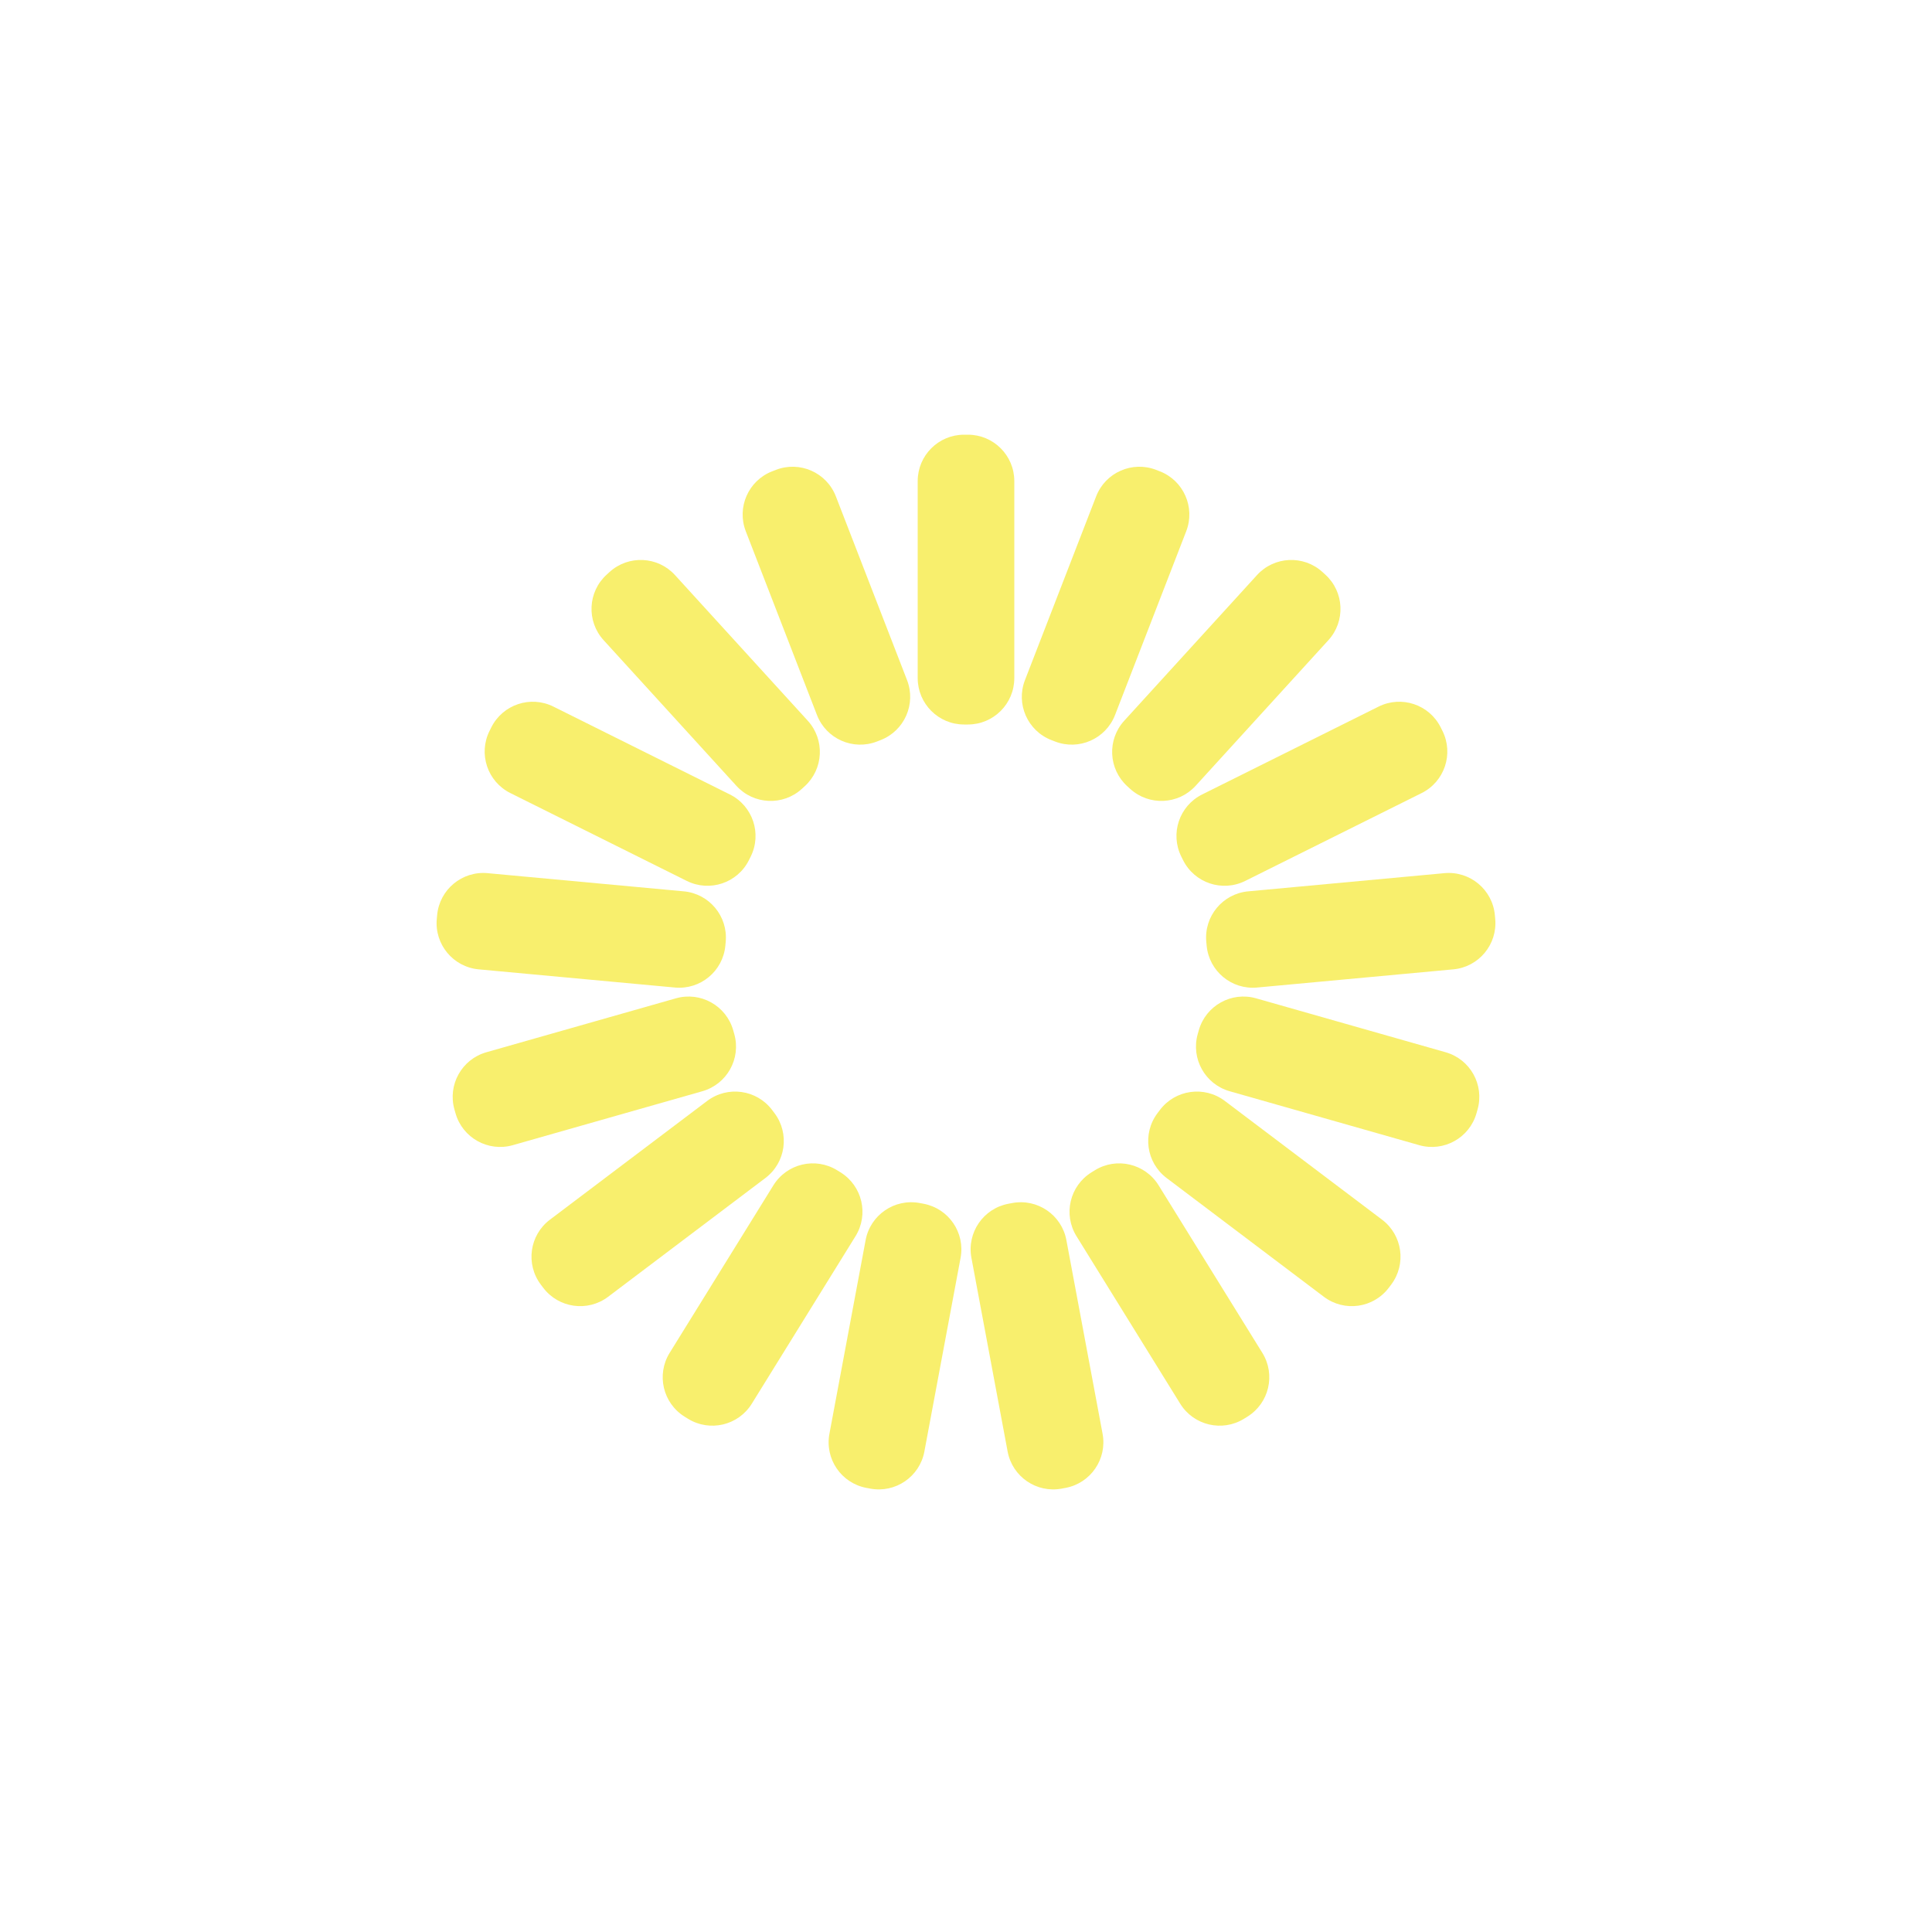
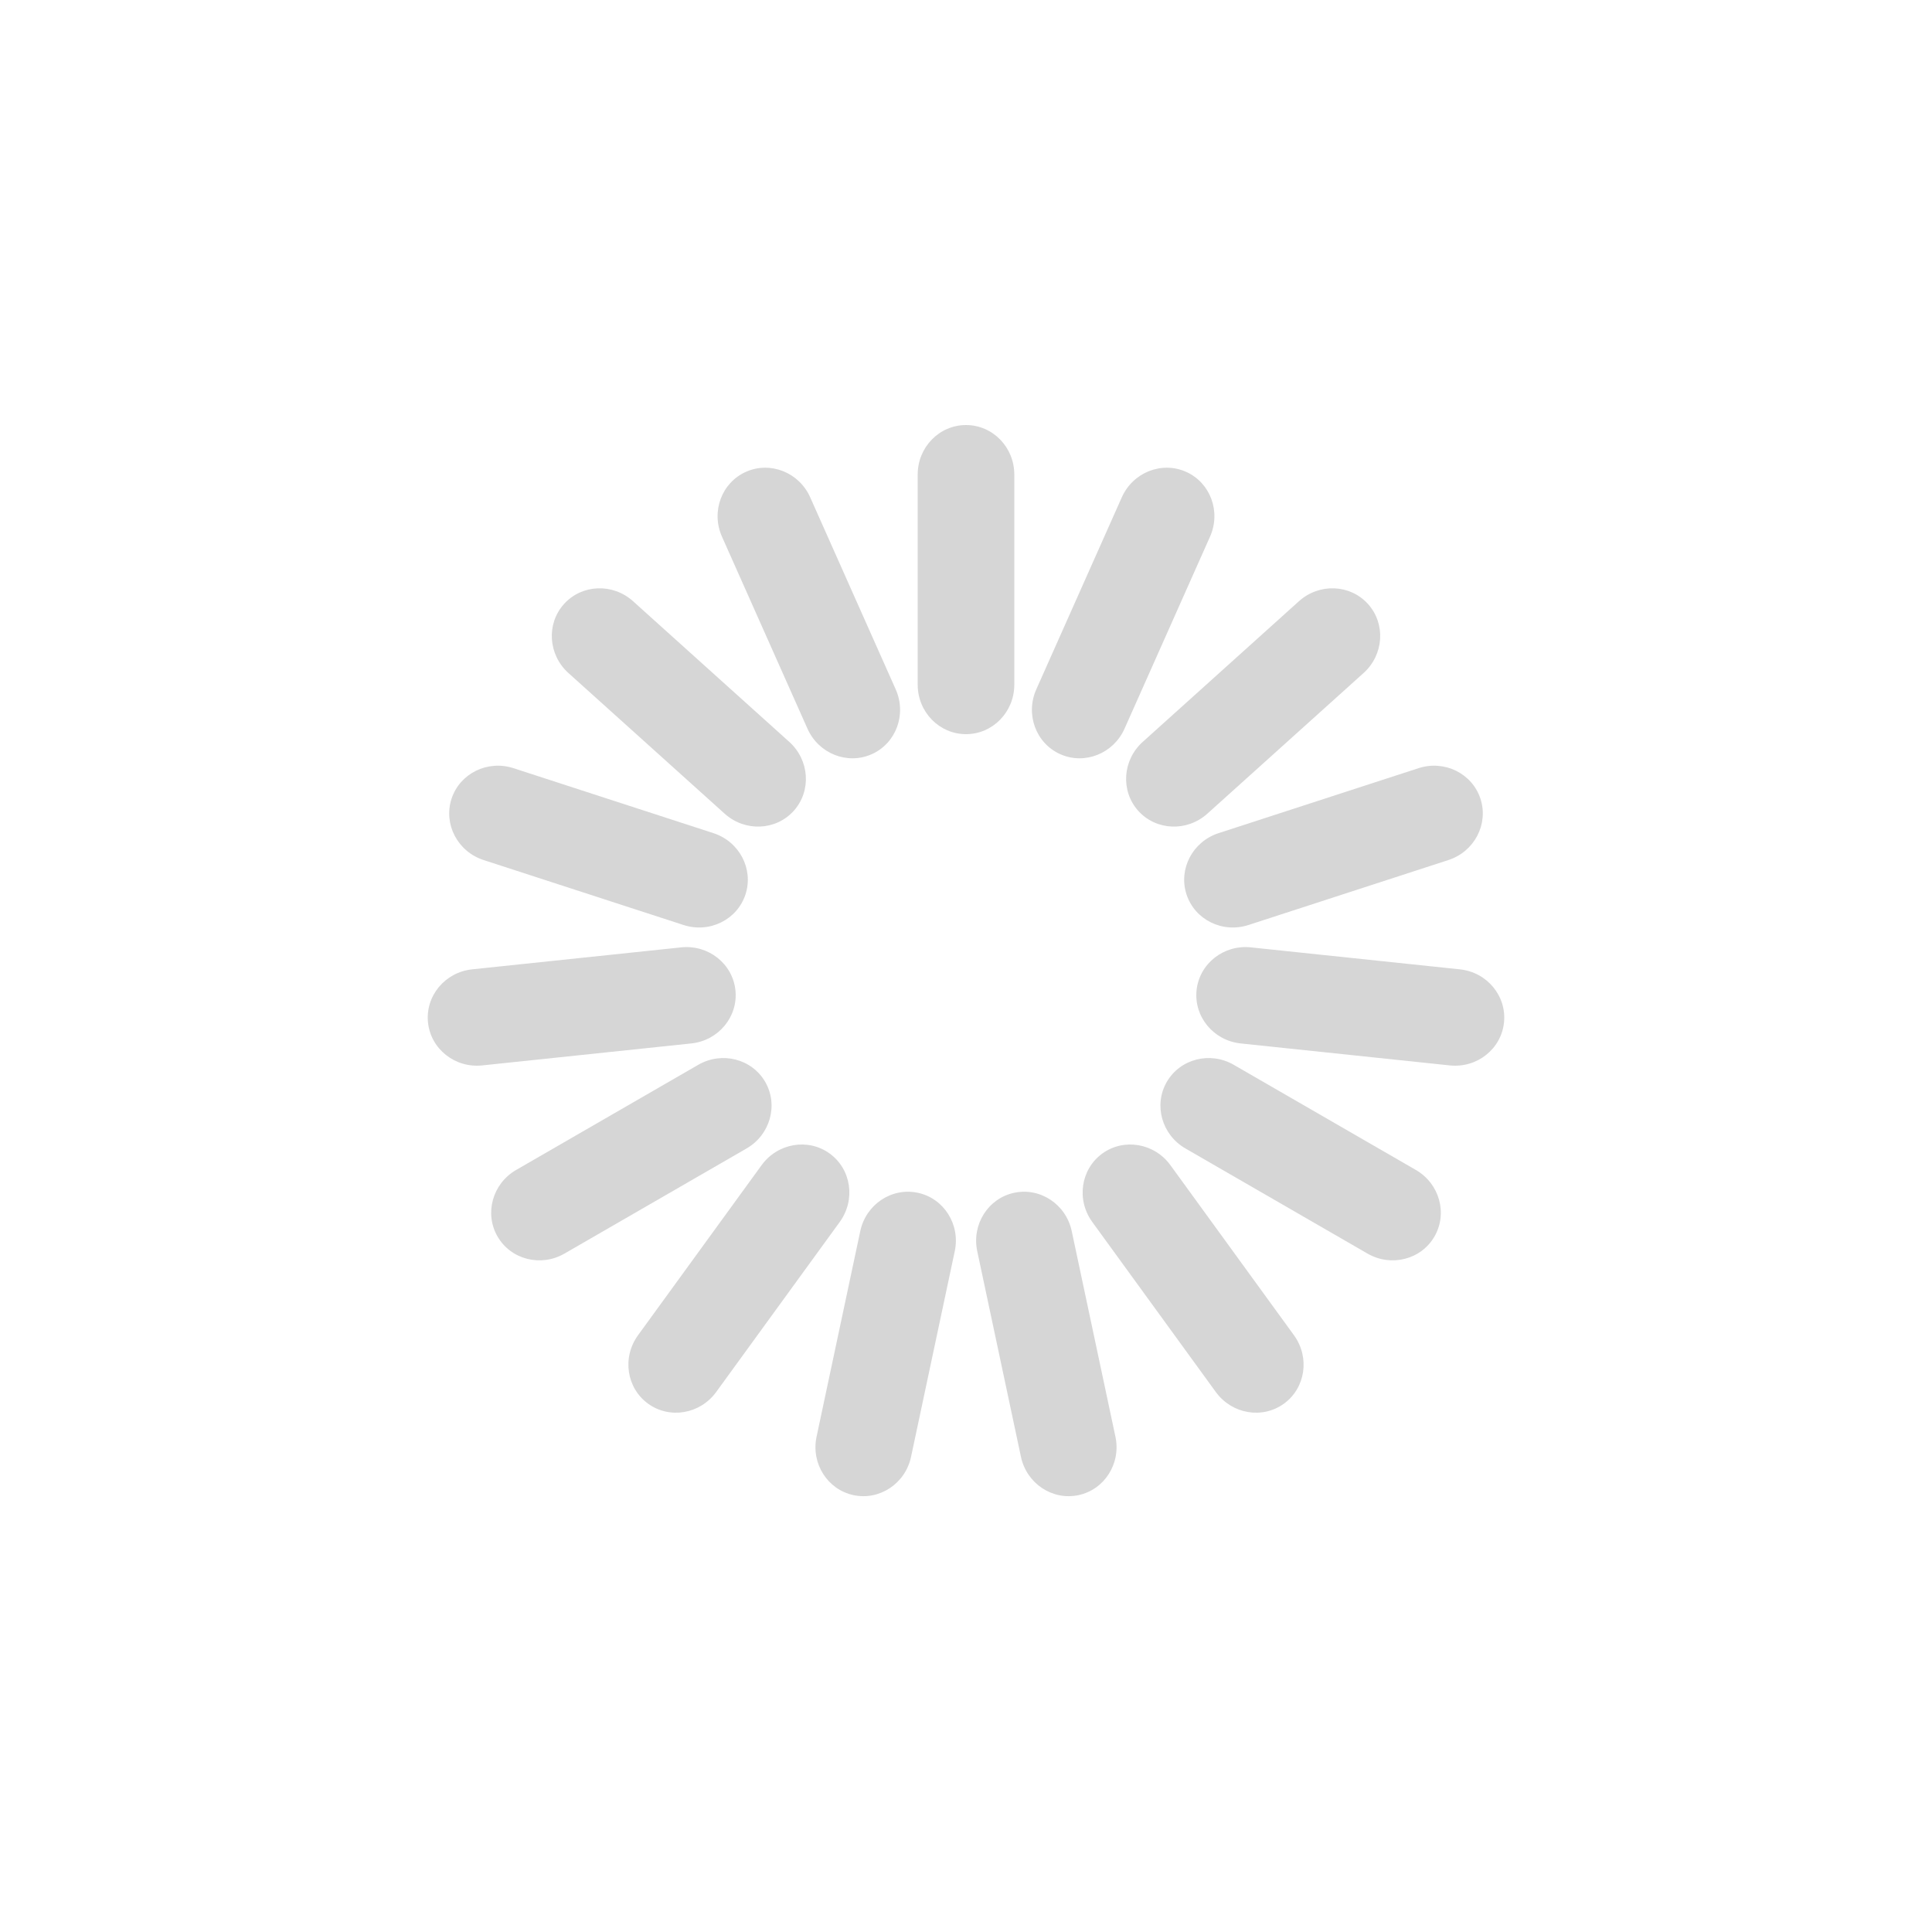
- <svg xmlns="http://www.w3.org/2000/svg" viewBox="0 0 100 100" preserveAspectRatio="xMidYMid" width="200" height="200" style="shape-rendering: auto; display: block; background: transparent;">
+ <svg xmlns="http://www.w3.org/2000/svg" viewBox="0 0 100 100" preserveAspectRatio="xMidYMid" width="210" height="210" style="shape-rendering: auto; display: block; background: transparent;">
  <g>
    <g transform="rotate(0 50 50)">
-       <rect fill="#f8ef6d" height="15" width="5" ry="2.4" rx="2.4" y="22.5" x="47.5">
-         <animate repeatCount="indefinite" begin="-0.941s" dur="1s" keyTimes="0;1" values="1;0" attributeName="opacity" />
+       <rect fill="#d6d6d6" height="16" width="5" ry="2.56" rx="2.5" y="22" x="47.5">
+         <animate repeatCount="indefinite" begin="-1.315s" dur="1.408s" keyTimes="0;1" values="1;0" attributeName="opacity" />
      </rect>
    </g>
-     <g transform="rotate(21.17647 50 50)">
-       <rect fill="#f8ef6d" height="15" width="5" ry="2.4" rx="2.4" y="22.5" x="47.5">
-         <animate repeatCount="indefinite" begin="-0.882s" dur="1s" keyTimes="0;1" values="1;0" attributeName="opacity" />
+     <g transform="rotate(24 50 50)">
+       <rect fill="#d6d6d6" height="16" width="5" ry="2.56" rx="2.5" y="22" x="47.5">
+         <animate repeatCount="indefinite" begin="-1.221s" dur="1.408s" keyTimes="0;1" values="1;0" attributeName="opacity" />
      </rect>
    </g>
-     <g transform="rotate(42.35294 50 50)">
-       <rect fill="#f8ef6d" height="15" width="5" ry="2.4" rx="2.4" y="22.5" x="47.5">
-         <animate repeatCount="indefinite" begin="-0.824s" dur="1s" keyTimes="0;1" values="1;0" attributeName="opacity" />
+     <g transform="rotate(48 50 50)">
+       <rect fill="#d6d6d6" height="16" width="5" ry="2.56" rx="2.5" y="22" x="47.5">
+         <animate repeatCount="indefinite" begin="-1.127s" dur="1.408s" keyTimes="0;1" values="1;0" attributeName="opacity" />
      </rect>
    </g>
-     <g transform="rotate(63.52941 50 50)">
-       <rect fill="#f8ef6d" height="15" width="5" ry="2.4" rx="2.4" y="22.5" x="47.5">
-         <animate repeatCount="indefinite" begin="-0.765s" dur="1s" keyTimes="0;1" values="1;0" attributeName="opacity" />
+     <g transform="rotate(72 50 50)">
+       <rect fill="#d6d6d6" height="16" width="5" ry="2.56" rx="2.5" y="22" x="47.5">
+         <animate repeatCount="indefinite" begin="-1.033s" dur="1.408s" keyTimes="0;1" values="1;0" attributeName="opacity" />
      </rect>
    </g>
-     <g transform="rotate(84.70588 50 50)">
-       <rect fill="#f8ef6d" height="15" width="5" ry="2.4" rx="2.4" y="22.5" x="47.5">
-         <animate repeatCount="indefinite" begin="-0.706s" dur="1s" keyTimes="0;1" values="1;0" attributeName="opacity" />
+     <g transform="rotate(96 50 50)">
+       <rect fill="#d6d6d6" height="16" width="5" ry="2.56" rx="2.5" y="22" x="47.5">
+         <animate repeatCount="indefinite" begin="-0.939s" dur="1.408s" keyTimes="0;1" values="1;0" attributeName="opacity" />
      </rect>
    </g>
-     <g transform="rotate(105.8824 50 50)">
-       <rect fill="#f8ef6d" height="15" width="5" ry="2.4" rx="2.4" y="22.5" x="47.5">
-         <animate repeatCount="indefinite" begin="-0.647s" dur="1s" keyTimes="0;1" values="1;0" attributeName="opacity" />
+     <g transform="rotate(120 50 50)">
+       <rect fill="#d6d6d6" height="16" width="5" ry="2.56" rx="2.5" y="22" x="47.5">
+         <animate repeatCount="indefinite" begin="-0.845s" dur="1.408s" keyTimes="0;1" values="1;0" attributeName="opacity" />
      </rect>
    </g>
-     <g transform="rotate(127.0588 50 50)">
-       <rect fill="#f8ef6d" height="15" width="5" ry="2.4" rx="2.4" y="22.5" x="47.5">
-         <animate repeatCount="indefinite" begin="-0.588s" dur="1s" keyTimes="0;1" values="1;0" attributeName="opacity" />
+     <g transform="rotate(144 50 50)">
+       <rect fill="#d6d6d6" height="16" width="5" ry="2.56" rx="2.5" y="22" x="47.5">
+         <animate repeatCount="indefinite" begin="-0.751s" dur="1.408s" keyTimes="0;1" values="1;0" attributeName="opacity" />
      </rect>
    </g>
-     <g transform="rotate(148.2353 50 50)">
-       <rect fill="#f8ef6d" height="15" width="5" ry="2.4" rx="2.4" y="22.5" x="47.5">
-         <animate repeatCount="indefinite" begin="-0.529s" dur="1s" keyTimes="0;1" values="1;0" attributeName="opacity" />
+     <g transform="rotate(168 50 50)">
+       <rect fill="#d6d6d6" height="16" width="5" ry="2.56" rx="2.5" y="22" x="47.5">
+         <animate repeatCount="indefinite" begin="-0.657s" dur="1.408s" keyTimes="0;1" values="1;0" attributeName="opacity" />
      </rect>
    </g>
-     <g transform="rotate(169.4118 50 50)">
-       <rect fill="#f8ef6d" height="15" width="5" ry="2.4" rx="2.4" y="22.5" x="47.5">
-         <animate repeatCount="indefinite" begin="-0.471s" dur="1s" keyTimes="0;1" values="1;0" attributeName="opacity" />
+     <g transform="rotate(192 50 50)">
+       <rect fill="#d6d6d6" height="16" width="5" ry="2.56" rx="2.5" y="22" x="47.5">
+         <animate repeatCount="indefinite" begin="-0.563s" dur="1.408s" keyTimes="0;1" values="1;0" attributeName="opacity" />
      </rect>
    </g>
-     <g transform="rotate(190.5882 50 50)">
-       <rect fill="#f8ef6d" height="15" width="5" ry="2.4" rx="2.4" y="22.5" x="47.5">
-         <animate repeatCount="indefinite" begin="-0.412s" dur="1s" keyTimes="0;1" values="1;0" attributeName="opacity" />
+     <g transform="rotate(216 50 50)">
+       <rect fill="#d6d6d6" height="16" width="5" ry="2.56" rx="2.5" y="22" x="47.5">
+         <animate repeatCount="indefinite" begin="-0.469s" dur="1.408s" keyTimes="0;1" values="1;0" attributeName="opacity" />
      </rect>
    </g>
-     <g transform="rotate(211.7647 50 50)">
-       <rect fill="#f8ef6d" height="15" width="5" ry="2.4" rx="2.4" y="22.5" x="47.5">
-         <animate repeatCount="indefinite" begin="-0.353s" dur="1s" keyTimes="0;1" values="1;0" attributeName="opacity" />
+     <g transform="rotate(240 50 50)">
+       <rect fill="#d6d6d6" height="16" width="5" ry="2.56" rx="2.5" y="22" x="47.5">
+         <animate repeatCount="indefinite" begin="-0.376s" dur="1.408s" keyTimes="0;1" values="1;0" attributeName="opacity" />
      </rect>
    </g>
-     <g transform="rotate(232.9412 50 50)">
-       <rect fill="#f8ef6d" height="15" width="5" ry="2.4" rx="2.4" y="22.5" x="47.5">
-         <animate repeatCount="indefinite" begin="-0.294s" dur="1s" keyTimes="0;1" values="1;0" attributeName="opacity" />
+     <g transform="rotate(264 50 50)">
+       <rect fill="#d6d6d6" height="16" width="5" ry="2.56" rx="2.5" y="22" x="47.5">
+         <animate repeatCount="indefinite" begin="-0.282s" dur="1.408s" keyTimes="0;1" values="1;0" attributeName="opacity" />
      </rect>
    </g>
-     <g transform="rotate(254.1176 50 50)">
-       <rect fill="#f8ef6d" height="15" width="5" ry="2.4" rx="2.4" y="22.5" x="47.5">
-         <animate repeatCount="indefinite" begin="-0.235s" dur="1s" keyTimes="0;1" values="1;0" attributeName="opacity" />
+     <g transform="rotate(288 50 50)">
+       <rect fill="#d6d6d6" height="16" width="5" ry="2.56" rx="2.5" y="22" x="47.5">
+         <animate repeatCount="indefinite" begin="-0.188s" dur="1.408s" keyTimes="0;1" values="1;0" attributeName="opacity" />
      </rect>
    </g>
-     <g transform="rotate(275.2941 50 50)">
-       <rect fill="#f8ef6d" height="15" width="5" ry="2.4" rx="2.4" y="22.5" x="47.5">
-         <animate repeatCount="indefinite" begin="-0.176s" dur="1s" keyTimes="0;1" values="1;0" attributeName="opacity" />
+     <g transform="rotate(312 50 50)">
+       <rect fill="#d6d6d6" height="16" width="5" ry="2.56" rx="2.5" y="22" x="47.5">
+         <animate repeatCount="indefinite" begin="-0.094s" dur="1.408s" keyTimes="0;1" values="1;0" attributeName="opacity" />
      </rect>
    </g>
-     <g transform="rotate(296.4706 50 50)">
-       <rect fill="#f8ef6d" height="15" width="5" ry="2.4" rx="2.4" y="22.5" x="47.5">
-         <animate repeatCount="indefinite" begin="-0.118s" dur="1s" keyTimes="0;1" values="1;0" attributeName="opacity" />
-       </rect>
-     </g>
-     <g transform="rotate(317.6471 50 50)">
-       <rect fill="#f8ef6d" height="15" width="5" ry="2.4" rx="2.4" y="22.5" x="47.5">
-         <animate repeatCount="indefinite" begin="-0.059s" dur="1s" keyTimes="0;1" values="1;0" attributeName="opacity" />
-       </rect>
-     </g>
-     <g transform="rotate(338.8235 50 50)">
-       <rect fill="#f8ef6d" height="15" width="5" ry="2.4" rx="2.4" y="22.5" x="47.5">
-         <animate repeatCount="indefinite" begin="0s" dur="1s" keyTimes="0;1" values="1;0" attributeName="opacity" />
+     <g transform="rotate(336 50 50)">
+       <rect fill="#d6d6d6" height="16" width="5" ry="2.56" rx="2.5" y="22" x="47.5">
+         <animate repeatCount="indefinite" begin="0s" dur="1.408s" keyTimes="0;1" values="1;0" attributeName="opacity" />
      </rect>
    </g>
    <g />
  </g>
</svg>
